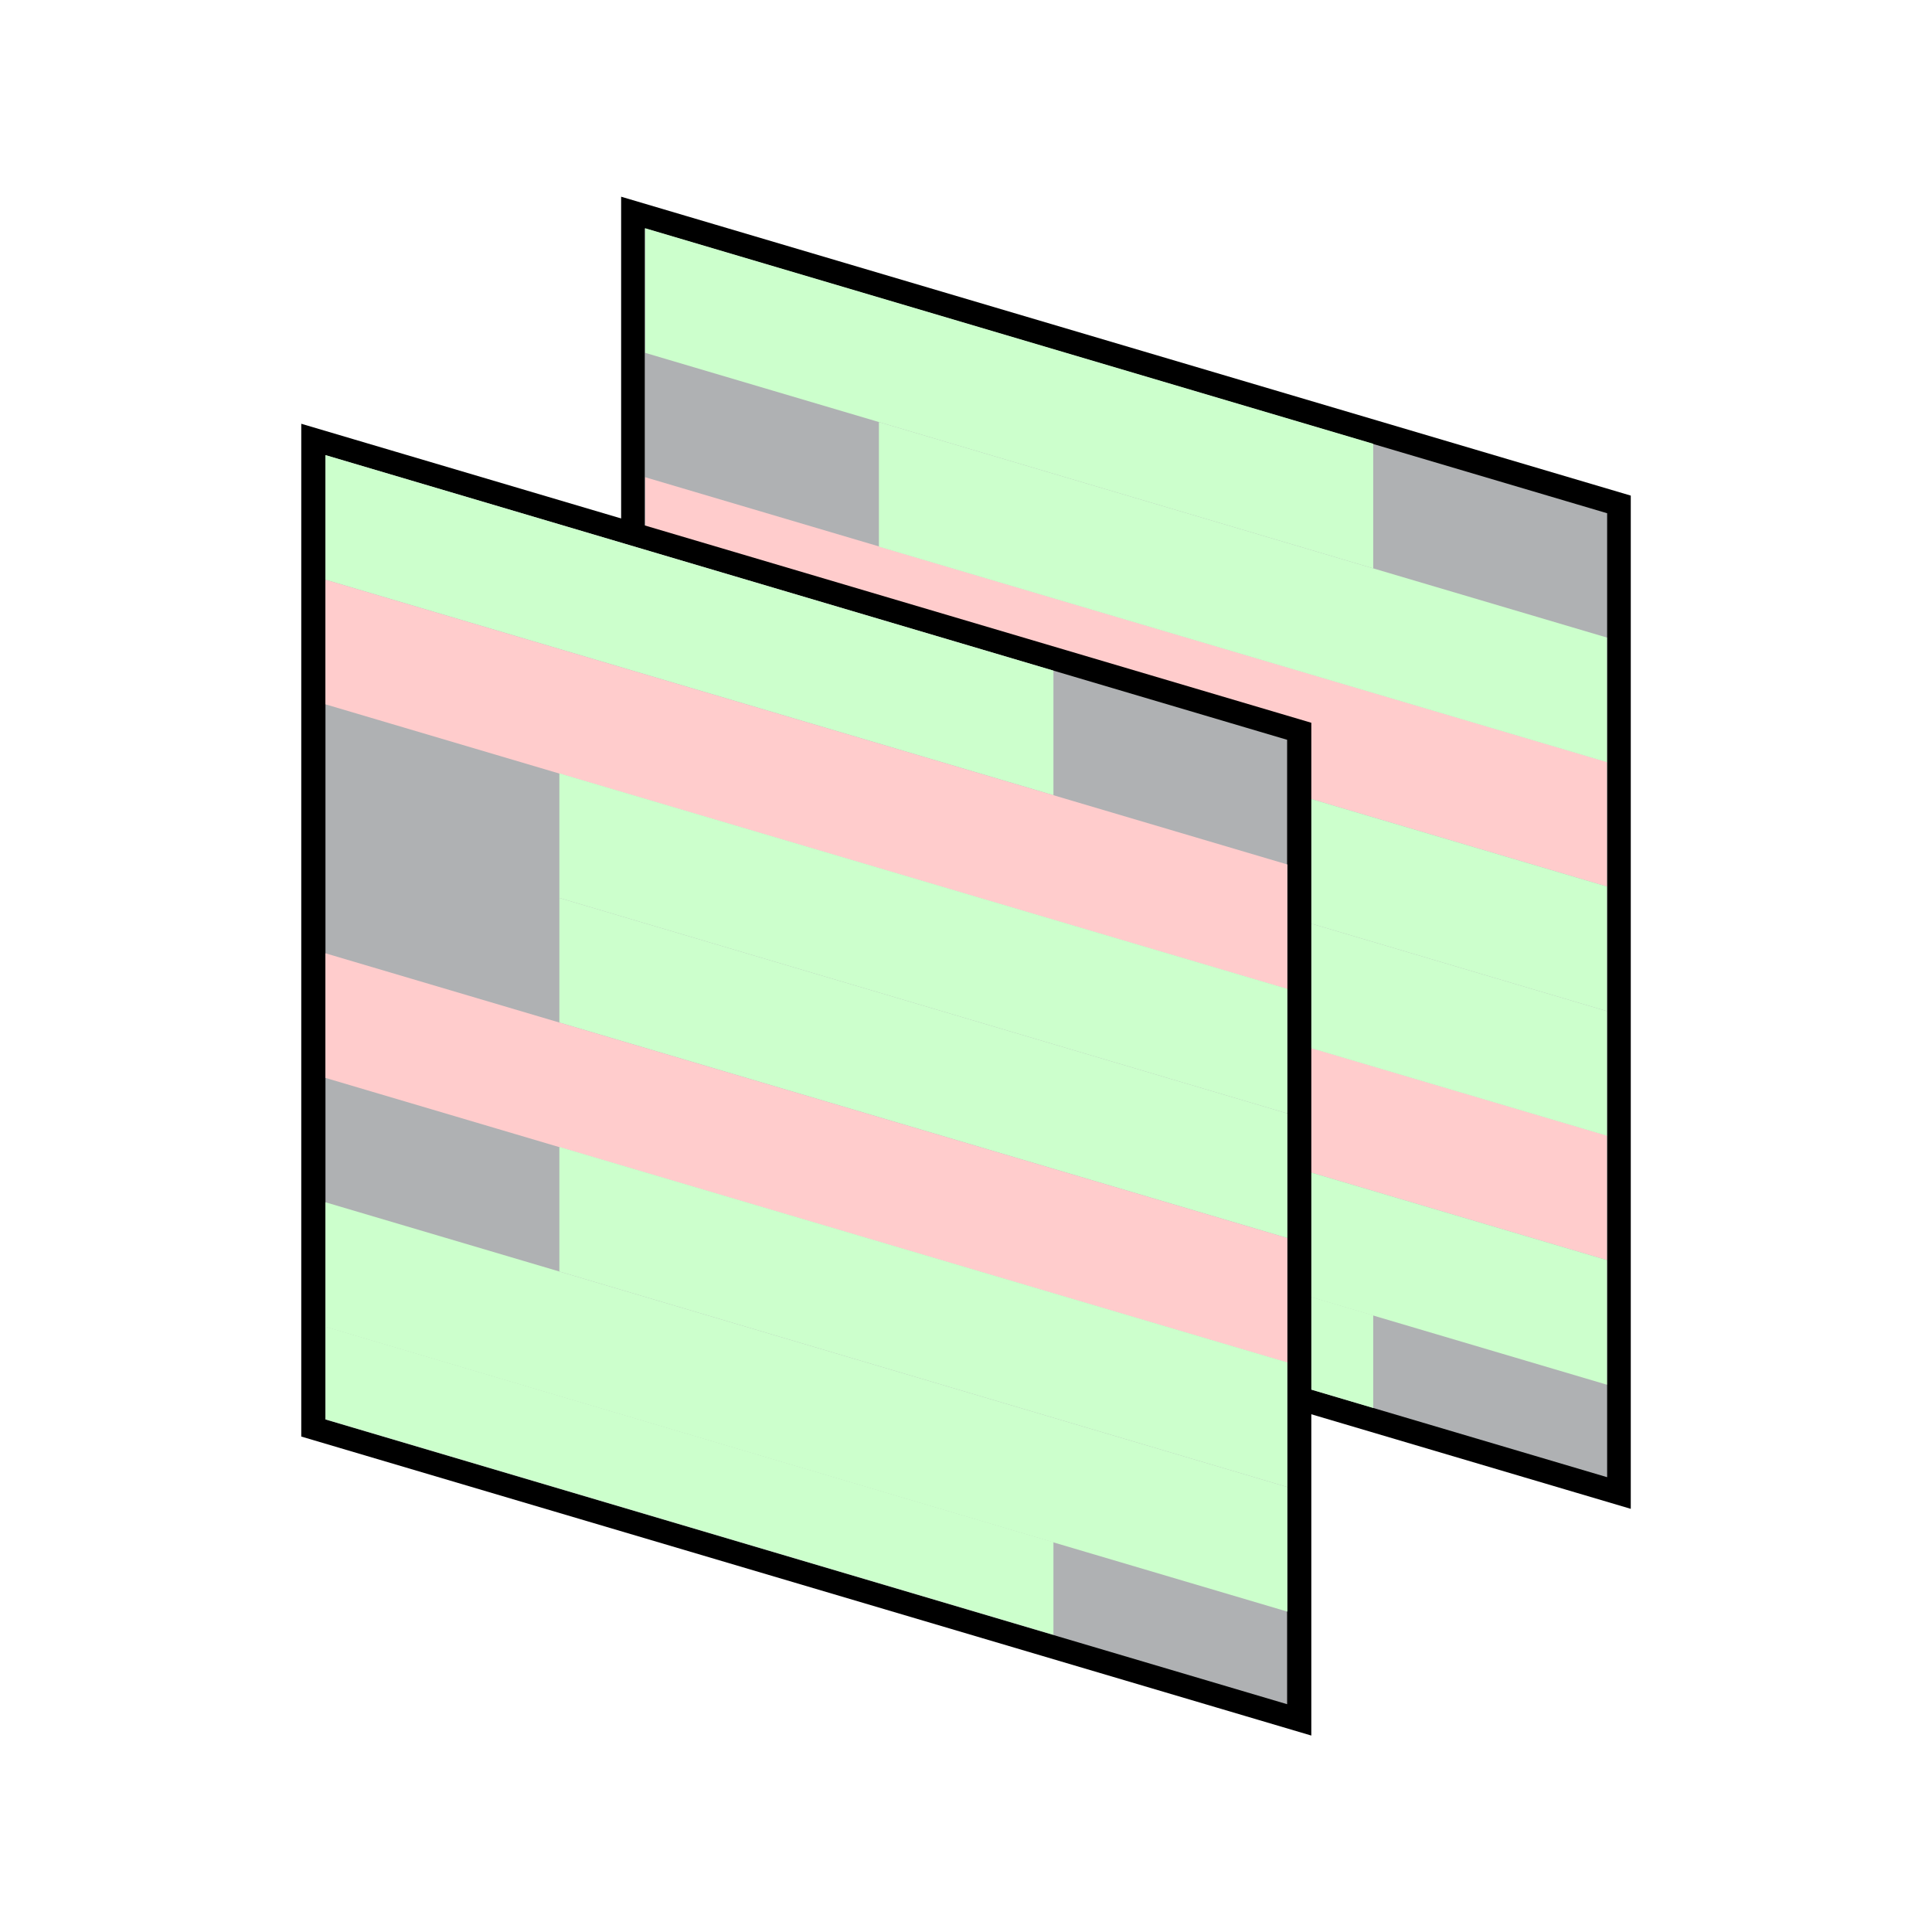
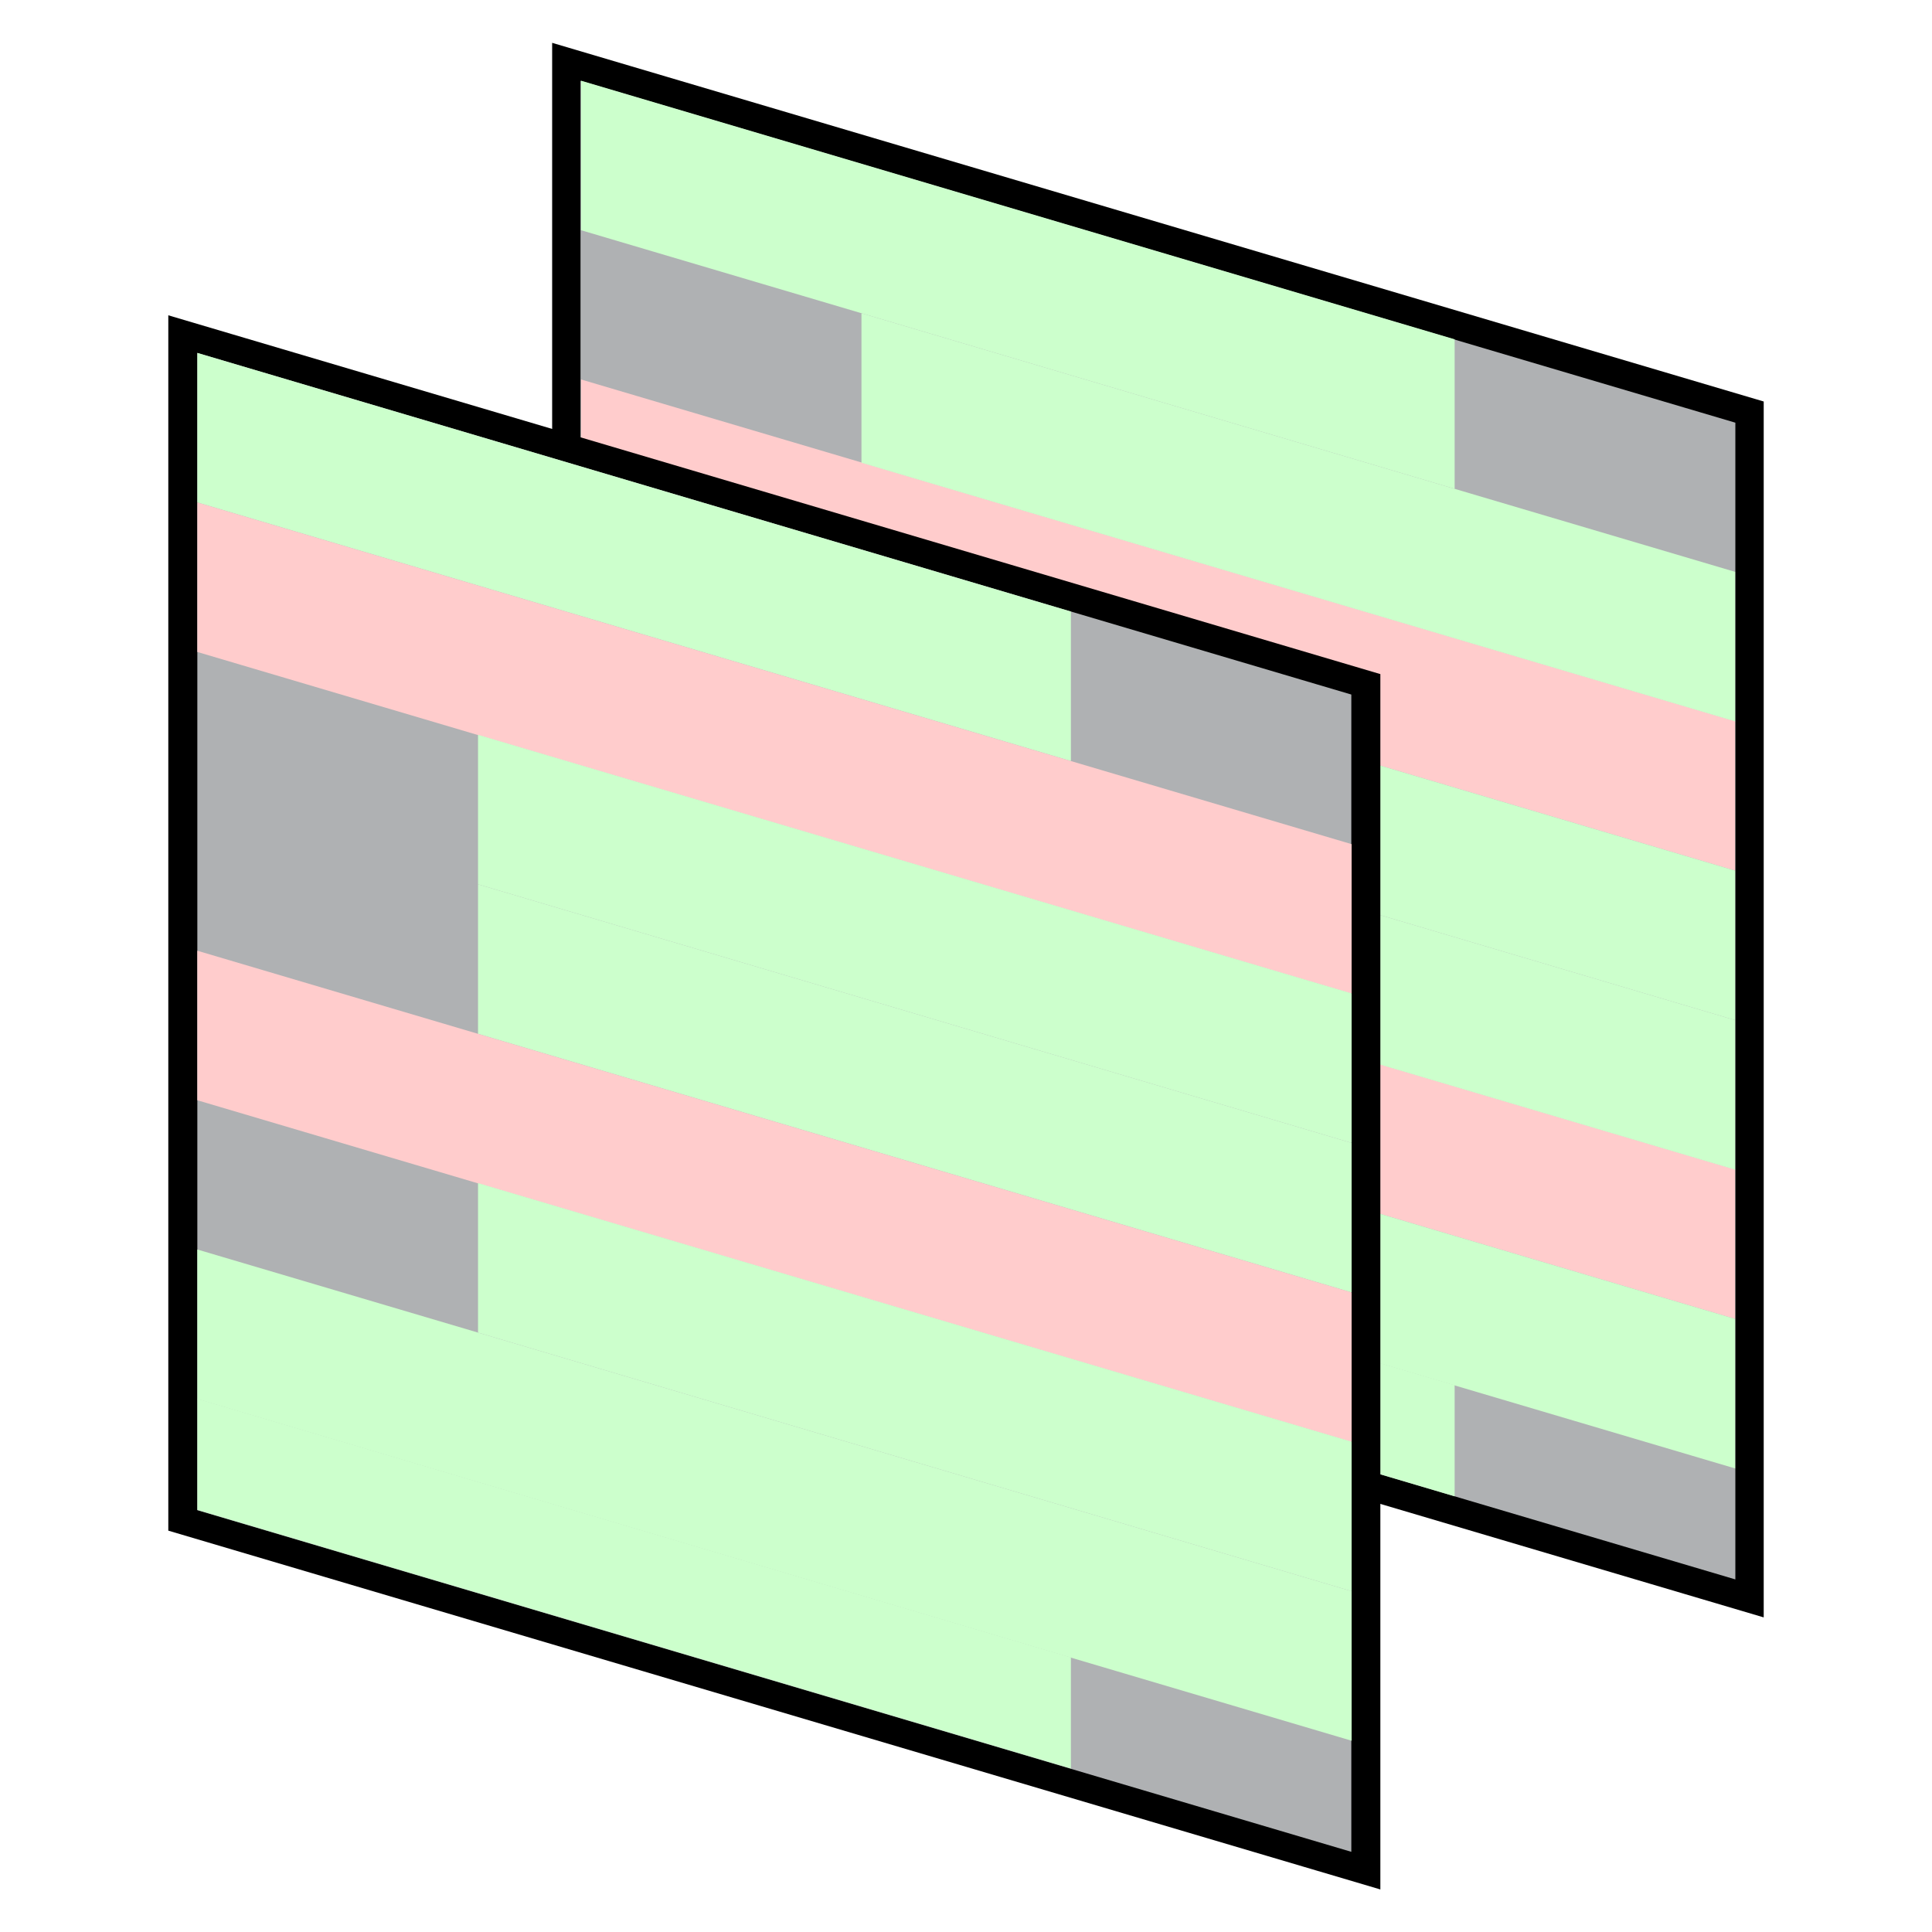
- <svg xmlns="http://www.w3.org/2000/svg" width="16" height="16" viewBox="0 0 4.233 4.233" version="1.1" id="svg8">
+ <svg xmlns="http://www.w3.org/2000/svg" id="svg8" version="1.1" viewBox="0 0 4.233 4.233" height="16" width="16">
  <defs id="defs2" />
-   <g transform="matrix(0.5,0,0,0.5,2.7489758e-4,1.9933641e-4)" id="layer1">
-     <rect y="0.11" x="2.892" height="4.332" width="4.506" id="rect985" style="fill:#afb1b3;stroke:#000000;stroke-width:0.108;stroke-miterlimit:4;stroke-dasharray:none" transform="matrix(0.9588666,0.2838571,0,1,0,0)" />
-     <rect y="0.163" x="2.948" height="0.546" width="3.327" id="rect987" style="fill:#ccffcc;fill-opacity:1;stroke:none;stroke-width:6.366;stroke-linecap:round;stroke-linejoin:miter;stroke-miterlimit:4;stroke-dasharray:6.366, 6.366;stroke-dashoffset:0;stroke-opacity:1" transform="matrix(0.9588666,0.2838571,0,1,0,0)" />
-     <rect y="1.254" x="2.948" height="0.546" width="4.395" id="rect989" style="fill:#ffcccc;fill-opacity:1;stroke:none;stroke-width:7.317;stroke-linecap:round;stroke-linejoin:miter;stroke-miterlimit:4;stroke-dasharray:7.317, 7.317;stroke-dashoffset:0;stroke-opacity:1" transform="matrix(0.9588666,0.2838571,0,1,0,0)" />
-     <rect style="fill:#ccffcc;fill-opacity:1;stroke:none;stroke-width:6.366;stroke-linecap:round;stroke-linejoin:miter;stroke-miterlimit:4;stroke-dasharray:6.366, 6.366;stroke-dashoffset:0;stroke-opacity:1" id="rect991" width="3.327" height="0.546" x="4.016" y="0.709" transform="matrix(0.9588666,0.2838571,0,1,0,0)" />
-     <rect y="1.8" x="4.016" height="0.546" width="3.327" id="rect993" style="fill:#ccffcc;fill-opacity:1;stroke:none;stroke-width:6.366;stroke-linecap:round;stroke-linejoin:miter;stroke-miterlimit:4;stroke-dasharray:6.366, 6.366;stroke-dashoffset:0;stroke-opacity:1" transform="matrix(0.9588666,0.2838571,0,1,0,0)" />
-     <rect style="fill:#ffcccc;fill-opacity:1;stroke:none;stroke-width:7.317;stroke-linecap:round;stroke-linejoin:miter;stroke-miterlimit:4;stroke-dasharray:7.317, 7.317;stroke-dashoffset:0;stroke-opacity:1" id="rect995" width="4.395" height="0.546" x="2.948" y="2.891" transform="matrix(0.9588666,0.2838571,0,1,0,0)" />
-     <rect style="fill:#ccffcc;fill-opacity:1;stroke:none;stroke-width:6.366;stroke-linecap:round;stroke-linejoin:miter;stroke-miterlimit:4;stroke-dasharray:6.366, 6.366;stroke-dashoffset:0;stroke-opacity:1" id="rect997" width="3.327" height="0.546" x="4.016" y="2.346" transform="matrix(0.9588666,0.2838571,0,1,0,0)" />
-     <rect style="fill:#ccffcc;fill-opacity:1;stroke:none;stroke-width:7.317;stroke-linecap:round;stroke-linejoin:miter;stroke-miterlimit:4;stroke-dasharray:7.317, 7.317;stroke-dashoffset:0;stroke-opacity:1" id="rect999" width="4.395" height="0.546" x="2.948" y="3.437" transform="matrix(0.9588666,0.2838571,0,1,0,0)" />
-     <rect y="3.982" x="2.948" height="0.406" width="3.327" id="rect1001" style="fill:#ccffcc;fill-opacity:1;stroke:none;stroke-width:5.491;stroke-linecap:round;stroke-linejoin:miter;stroke-miterlimit:4;stroke-dasharray:5.491, 5.491;stroke-dashoffset:0;stroke-opacity:1" transform="matrix(0.9588666,0.2838571,0,1,0,0)" />
-     <g id="g983" transform="matrix(1,0.296034,0,1,0.7565928,-1.404138)">
-       <rect y="3.147" x="0.616" height="4.332" width="4.32" id="rect841" style="fill:#afb1b3;stroke:#000000;stroke-width:0.106;stroke-miterlimit:4;stroke-dasharray:none" />
+   <g id="layer1" transform="matrix(0.6,0,0,0.6,-0.4230035,-0.4230941)">
+     <rect transform="matrix(0.9588666,0.2838571,0,1,0,0)" style="fill:#afb1b3;stroke:#000000;stroke-width:0.108;stroke-miterlimit:4;stroke-dasharray:none" id="rect985" width="4.506" height="4.332" x="2.892" y="0.11" />
+     <rect transform="matrix(0.9588666,0.2838571,0,1,0,0)" style="fill:#ccffcc;fill-opacity:1;stroke:none;stroke-width:6.366;stroke-linecap:round;stroke-linejoin:miter;stroke-miterlimit:4;stroke-dasharray:6.366, 6.366;stroke-dashoffset:0;stroke-opacity:1" id="rect987" width="3.327" height="0.546" x="2.948" y="0.163" />
+     <rect transform="matrix(0.9588666,0.2838571,0,1,0,0)" style="fill:#ffcccc;fill-opacity:1;stroke:none;stroke-width:7.317;stroke-linecap:round;stroke-linejoin:miter;stroke-miterlimit:4;stroke-dasharray:7.317, 7.317;stroke-dashoffset:0;stroke-opacity:1" id="rect989" width="4.395" height="0.546" x="2.948" y="1.254" />
+     <rect transform="matrix(0.9588666,0.2838571,0,1,0,0)" y="0.709" x="4.016" height="0.546" width="3.327" id="rect991" style="fill:#ccffcc;fill-opacity:1;stroke:none;stroke-width:6.366;stroke-linecap:round;stroke-linejoin:miter;stroke-miterlimit:4;stroke-dasharray:6.366, 6.366;stroke-dashoffset:0;stroke-opacity:1" />
+     <rect transform="matrix(0.9588666,0.2838571,0,1,0,0)" style="fill:#ccffcc;fill-opacity:1;stroke:none;stroke-width:6.366;stroke-linecap:round;stroke-linejoin:miter;stroke-miterlimit:4;stroke-dasharray:6.366, 6.366;stroke-dashoffset:0;stroke-opacity:1" id="rect993" width="3.327" height="0.546" x="4.016" y="1.8" />
+     <rect transform="matrix(0.9588666,0.2838571,0,1,0,0)" y="2.891" x="2.948" height="0.546" width="4.395" id="rect995" style="fill:#ffcccc;fill-opacity:1;stroke:none;stroke-width:7.317;stroke-linecap:round;stroke-linejoin:miter;stroke-miterlimit:4;stroke-dasharray:7.317, 7.317;stroke-dashoffset:0;stroke-opacity:1" />
+     <rect transform="matrix(0.9588666,0.2838571,0,1,0,0)" y="2.346" x="4.016" height="0.546" width="3.327" id="rect997" style="fill:#ccffcc;fill-opacity:1;stroke:none;stroke-width:6.366;stroke-linecap:round;stroke-linejoin:miter;stroke-miterlimit:4;stroke-dasharray:6.366, 6.366;stroke-dashoffset:0;stroke-opacity:1" />
+     <rect transform="matrix(0.9588666,0.2838571,0,1,0,0)" y="3.437" x="2.948" height="0.546" width="4.395" id="rect999" style="fill:#ccffcc;fill-opacity:1;stroke:none;stroke-width:7.317;stroke-linecap:round;stroke-linejoin:miter;stroke-miterlimit:4;stroke-dasharray:7.317, 7.317;stroke-dashoffset:0;stroke-opacity:1" />
+     <rect transform="matrix(0.9588666,0.2838571,0,1,0,0)" style="fill:#ccffcc;fill-opacity:1;stroke:none;stroke-width:5.491;stroke-linecap:round;stroke-linejoin:miter;stroke-miterlimit:4;stroke-dasharray:5.491, 5.491;stroke-dashoffset:0;stroke-opacity:1" id="rect1001" width="3.327" height="0.406" x="2.948" y="3.982" />
+     <g transform="matrix(1,0.296034,0,1,0.7565928,-1.404138)" id="g983">
+       <rect style="fill:#afb1b3;stroke:#000000;stroke-width:0.106;stroke-miterlimit:4;stroke-dasharray:none" id="rect841" width="4.32" height="4.332" x="0.616" y="3.147" />
      <g id="g971">
-         <rect style="fill:#ccffcc;fill-opacity:1;stroke:none;stroke-width:6.234;stroke-linecap:round;stroke-linejoin:miter;stroke-miterlimit:4;stroke-dasharray:6.234, 6.234;stroke-dashoffset:0;stroke-opacity:1" id="rect3792" width="3.19" height="0.546" x="0.669" y="3.2" />
-         <rect style="fill:#ffcccc;fill-opacity:1;stroke:none;stroke-width:7.165;stroke-linecap:round;stroke-linejoin:miter;stroke-miterlimit:4;stroke-dasharray:7.165, 7.165;stroke-dashoffset:0;stroke-opacity:1" id="rect3792-1" width="4.215" height="0.546" x="0.669" y="3.746" />
-         <rect y="4.291" x="1.694" height="0.546" width="3.19" id="rect3809" style="fill:#ccffcc;fill-opacity:1;stroke:none;stroke-width:6.234;stroke-linecap:round;stroke-linejoin:miter;stroke-miterlimit:4;stroke-dasharray:6.234, 6.234;stroke-dashoffset:0;stroke-opacity:1" />
-         <rect style="fill:#ccffcc;fill-opacity:1;stroke:none;stroke-width:6.234;stroke-linecap:round;stroke-linejoin:miter;stroke-miterlimit:4;stroke-dasharray:6.234, 6.234;stroke-dashoffset:0;stroke-opacity:1" id="rect3811" width="3.19" height="0.546" x="1.694" y="4.837" />
-         <rect y="5.383" x="0.669" height="0.546" width="4.215" id="rect3813" style="fill:#ffcccc;fill-opacity:1;stroke:none;stroke-width:7.165;stroke-linecap:round;stroke-linejoin:miter;stroke-miterlimit:4;stroke-dasharray:7.165, 7.165;stroke-dashoffset:0;stroke-opacity:1" />
-         <rect y="5.928" x="1.694" height="0.546" width="3.19" id="rect3815" style="fill:#ccffcc;fill-opacity:1;stroke:none;stroke-width:6.234;stroke-linecap:round;stroke-linejoin:miter;stroke-miterlimit:4;stroke-dasharray:6.234, 6.234;stroke-dashoffset:0;stroke-opacity:1" />
-         <rect y="6.474" x="0.669" height="0.546" width="4.215" id="rect3817" style="fill:#ccffcc;fill-opacity:1;stroke:none;stroke-width:7.165;stroke-linecap:round;stroke-linejoin:miter;stroke-miterlimit:4;stroke-dasharray:7.165, 7.165;stroke-dashoffset:0;stroke-opacity:1" />
-         <rect style="fill:#ccffcc;fill-opacity:1;stroke:none;stroke-width:5.377;stroke-linecap:round;stroke-linejoin:miter;stroke-miterlimit:4;stroke-dasharray:5.377, 5.377;stroke-dashoffset:0;stroke-opacity:1" id="rect3821" width="3.19" height="0.406" x="0.669" y="7.019" />
+         <rect y="3.2" x="0.669" height="0.546" width="3.19" id="rect3792" style="fill:#ccffcc;fill-opacity:1;stroke:none;stroke-width:6.234;stroke-linecap:round;stroke-linejoin:miter;stroke-miterlimit:4;stroke-dasharray:6.234, 6.234;stroke-dashoffset:0;stroke-opacity:1" />
+         <rect y="3.746" x="0.669" height="0.546" width="4.215" id="rect3792-1" style="fill:#ffcccc;fill-opacity:1;stroke:none;stroke-width:7.165;stroke-linecap:round;stroke-linejoin:miter;stroke-miterlimit:4;stroke-dasharray:7.165, 7.165;stroke-dashoffset:0;stroke-opacity:1" />
+         <rect style="fill:#ccffcc;fill-opacity:1;stroke:none;stroke-width:6.234;stroke-linecap:round;stroke-linejoin:miter;stroke-miterlimit:4;stroke-dasharray:6.234, 6.234;stroke-dashoffset:0;stroke-opacity:1" id="rect3809" width="3.19" height="0.546" x="1.694" y="4.291" />
+         <rect y="4.837" x="1.694" height="0.546" width="3.19" id="rect3811" style="fill:#ccffcc;fill-opacity:1;stroke:none;stroke-width:6.234;stroke-linecap:round;stroke-linejoin:miter;stroke-miterlimit:4;stroke-dasharray:6.234, 6.234;stroke-dashoffset:0;stroke-opacity:1" />
+         <rect style="fill:#ffcccc;fill-opacity:1;stroke:none;stroke-width:7.165;stroke-linecap:round;stroke-linejoin:miter;stroke-miterlimit:4;stroke-dasharray:7.165, 7.165;stroke-dashoffset:0;stroke-opacity:1" id="rect3813" width="4.215" height="0.546" x="0.669" y="5.383" />
+         <rect style="fill:#ccffcc;fill-opacity:1;stroke:none;stroke-width:6.234;stroke-linecap:round;stroke-linejoin:miter;stroke-miterlimit:4;stroke-dasharray:6.234, 6.234;stroke-dashoffset:0;stroke-opacity:1" id="rect3815" width="3.19" height="0.546" x="1.694" y="5.928" />
+         <rect style="fill:#ccffcc;fill-opacity:1;stroke:none;stroke-width:7.165;stroke-linecap:round;stroke-linejoin:miter;stroke-miterlimit:4;stroke-dasharray:7.165, 7.165;stroke-dashoffset:0;stroke-opacity:1" id="rect3817" width="4.215" height="0.546" x="0.669" y="6.474" />
+         <rect y="7.019" x="0.669" height="0.406" width="3.19" id="rect3821" style="fill:#ccffcc;fill-opacity:1;stroke:none;stroke-width:5.377;stroke-linecap:round;stroke-linejoin:miter;stroke-miterlimit:4;stroke-dasharray:5.377, 5.377;stroke-dashoffset:0;stroke-opacity:1" />
      </g>
    </g>
  </g>
</svg>
